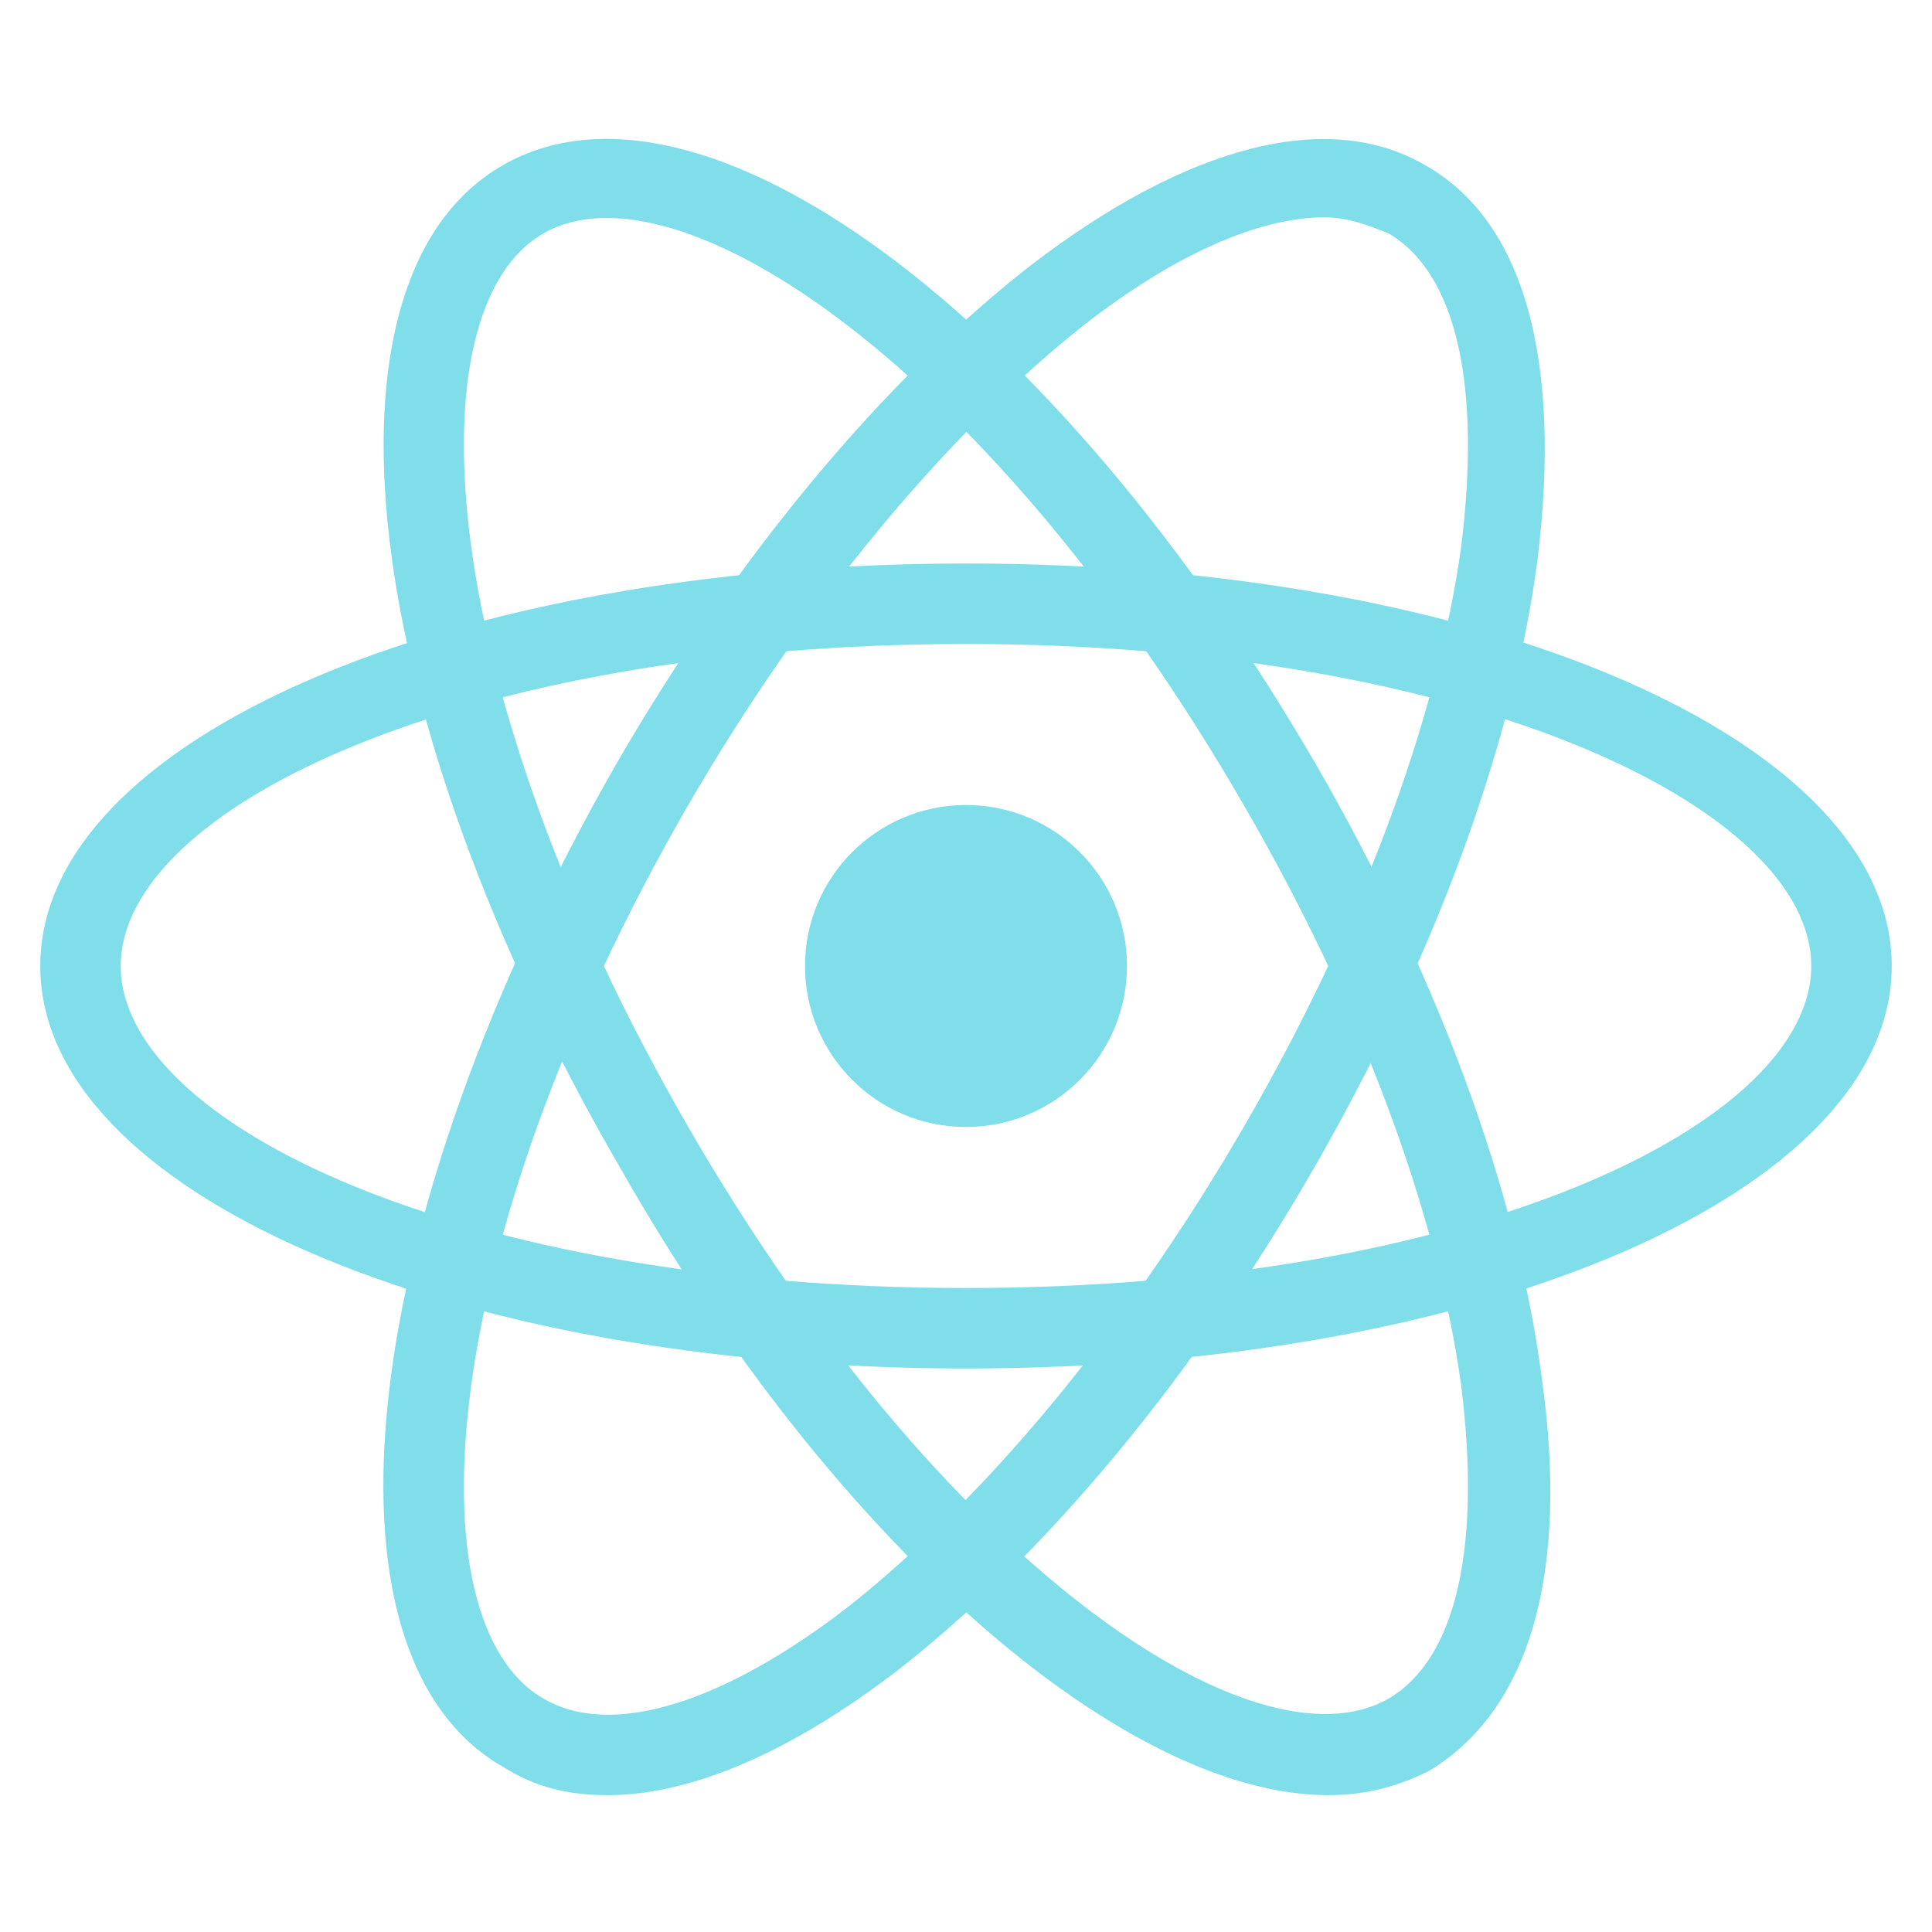
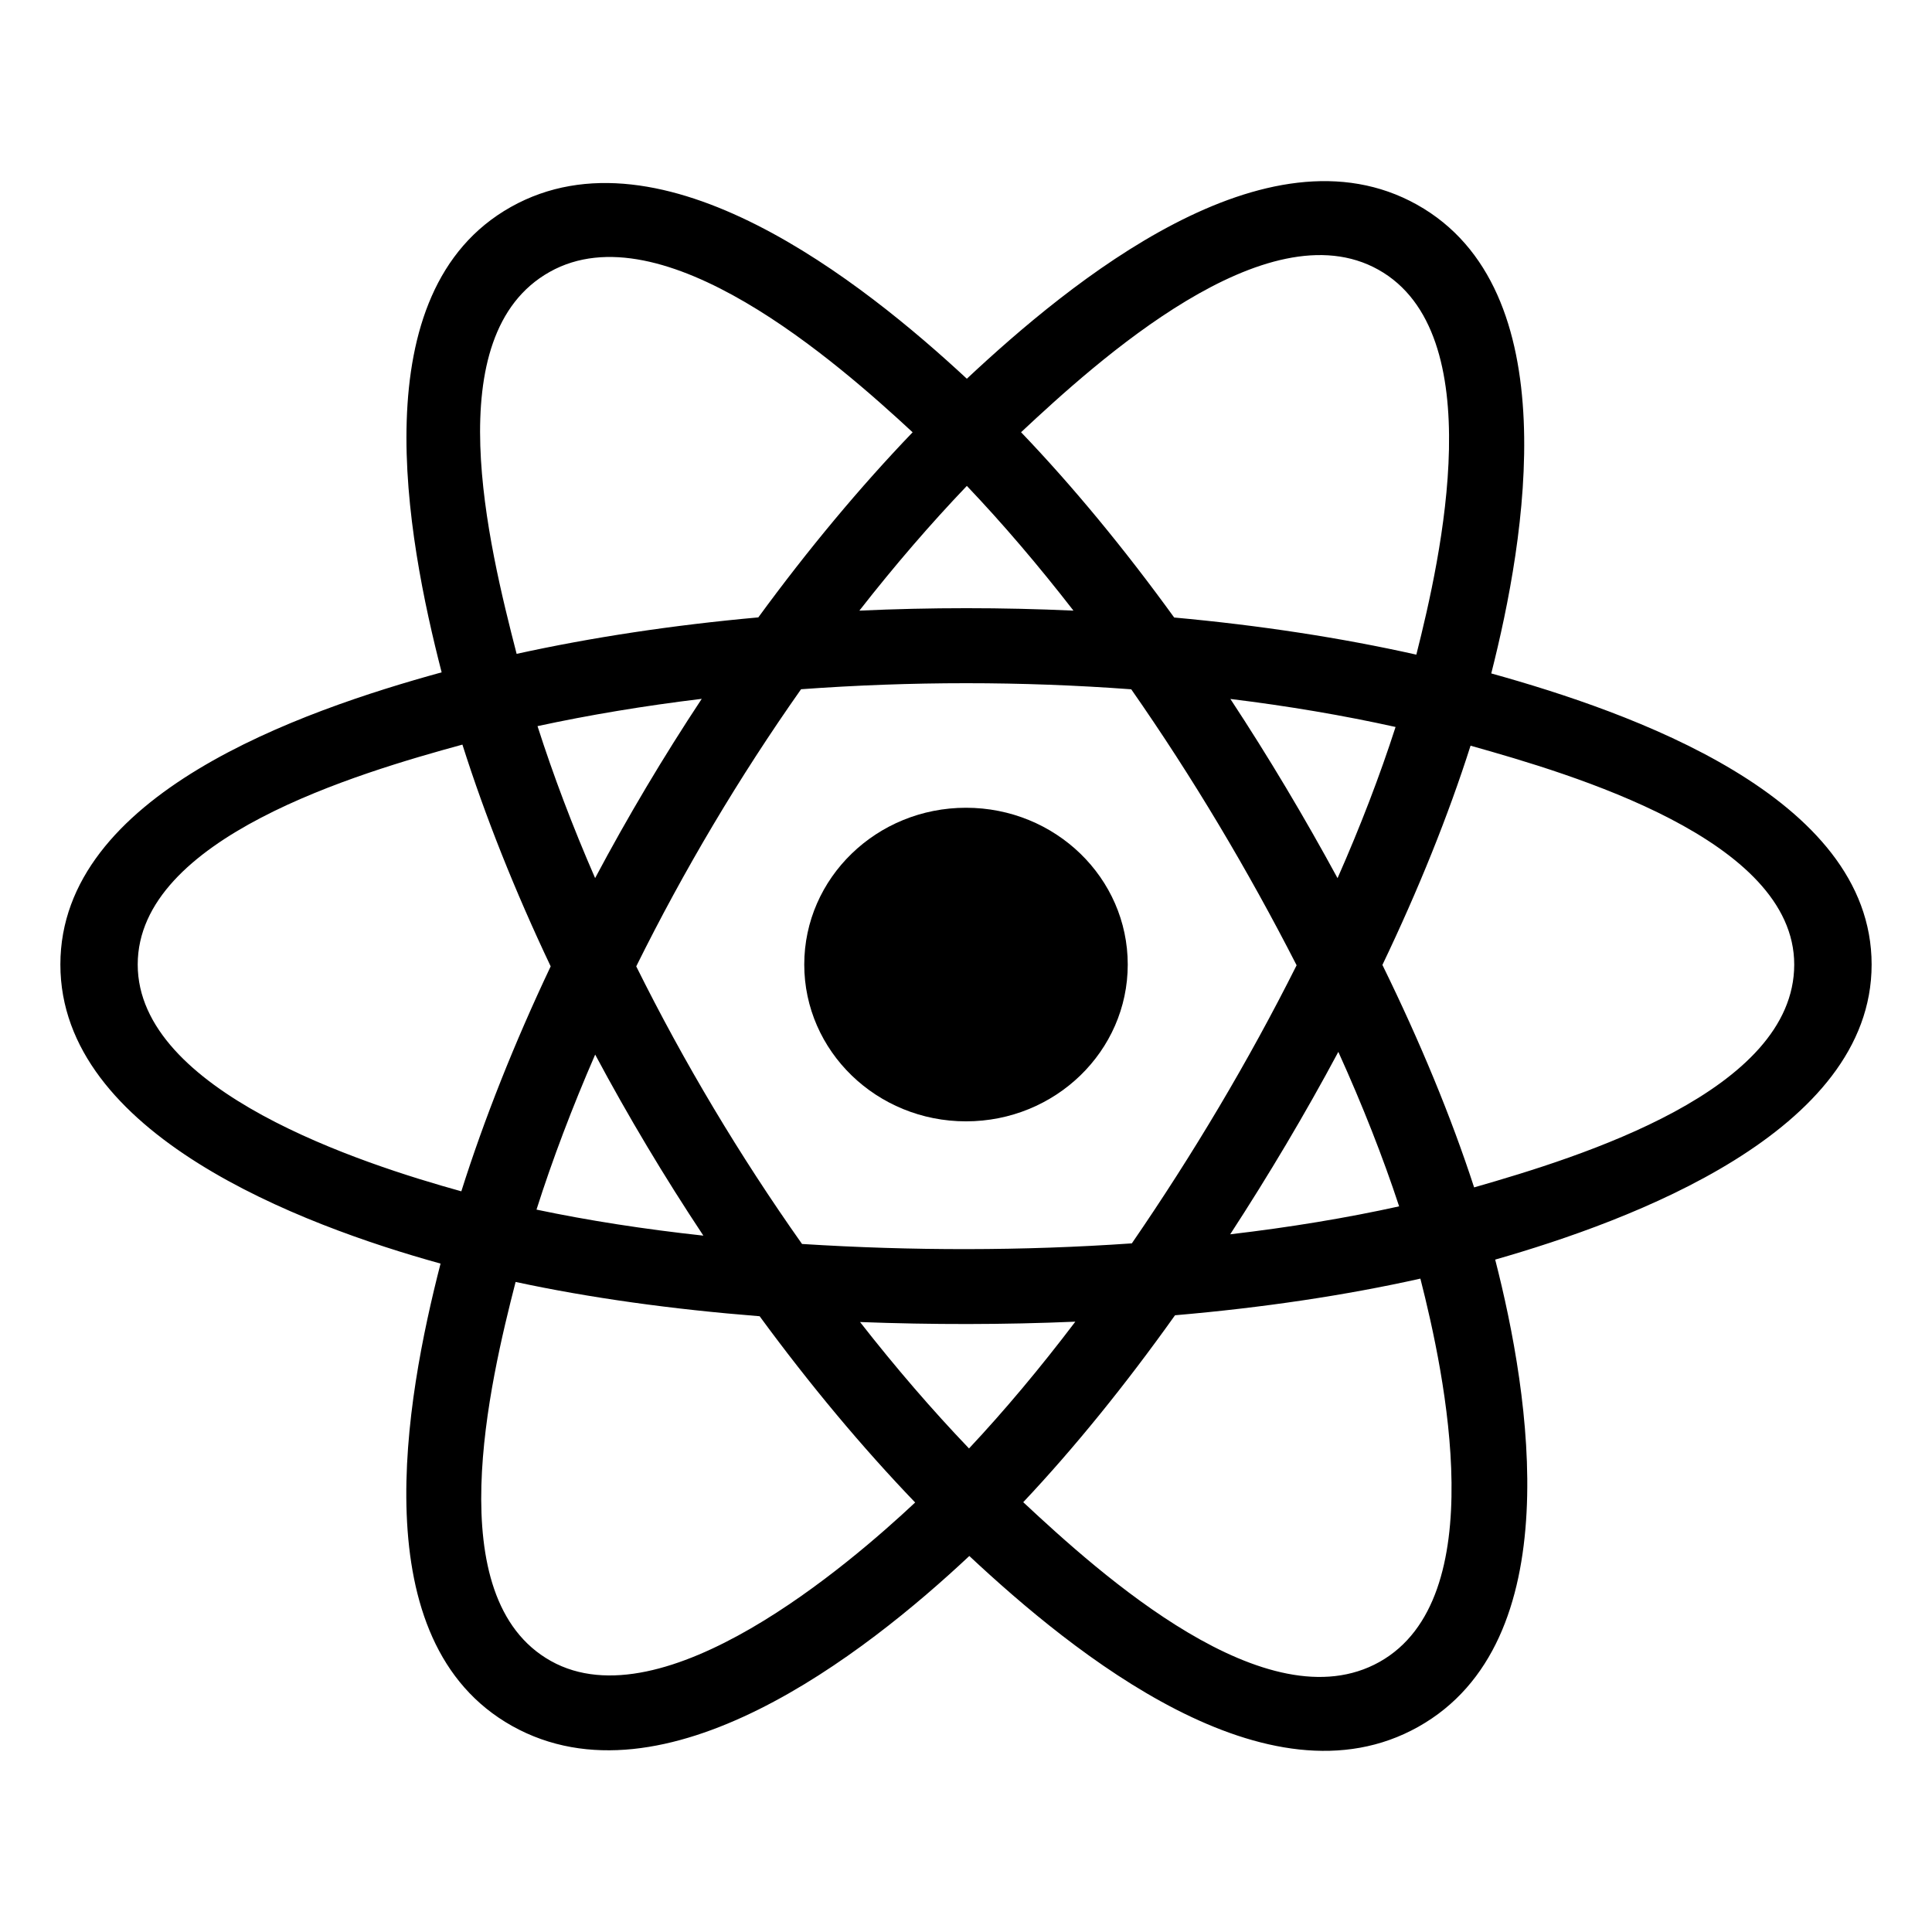
- <svg xmlns="http://www.w3.org/2000/svg" viewBox="0 0 48 48" width="48px" height="48px">
-   <path fill="#80deea" d="M24,34C11.1,34,1,29.6,1,24c0-5.6,10.1-10,23-10c12.9,0,23,4.4,23,10C47,29.6,36.9,34,24,34z M24,16 c-12.6,0-21,4.1-21,8c0,3.9,8.4,8,21,8s21-4.1,21-8C45,20.1,36.6,16,24,16z" />
-   <path fill="#80deea" d="M15.1,44.6c-1,0-1.8-0.2-2.6-0.7C7.6,41.1,8.9,30.2,15.3,19l0,0c3-5.2,6.7-9.6,10.3-12.4c3.9-3,7.4-3.9,9.8-2.5 c2.5,1.4,3.4,4.9,2.8,9.8c-0.6,4.6-2.6,10-5.6,15.2c-3,5.2-6.7,9.6-10.3,12.4C19.7,43.5,17.2,44.6,15.1,44.6z M32.9,5.4 c-1.6,0-3.7,0.9-6,2.7c-3.4,2.7-6.9,6.9-9.8,11.9l0,0c-6.3,10.9-6.9,20.3-3.6,22.2c1.7,1,4.5,0.1,7.6-2.3c3.4-2.7,6.9-6.9,9.8-11.9 c2.9-5,4.8-10.1,5.4-14.4c0.5-4-0.1-6.8-1.8-7.8C34,5.6,33.5,5.4,32.9,5.4z" />
-   <path fill="#80deea" d="M33,44.6c-5,0-12.2-6.1-17.6-15.6C8.9,17.8,7.6,6.9,12.5,4.1l0,0C17.4,1.3,26.2,7.8,32.7,19 c3,5.2,5,10.6,5.6,15.2c0.7,4.9-0.3,8.3-2.8,9.8C34.7,44.4,33.9,44.6,33,44.6z M13.5,5.8c-3.3,1.9-2.7,11.3,3.6,22.2 c6.3,10.9,14.1,16.1,17.4,14.2c1.7-1,2.3-3.8,1.8-7.8c-0.6-4.3-2.5-9.4-5.4-14.4C24.6,9.1,16.8,3.9,13.5,5.8L13.5,5.8z" />
-   <circle cx="24" cy="24" r="4" fill="#80deea" />
+ <svg xmlns="http://www.w3.org/2000/svg" width="800px" height="800px" viewBox="0 0 32 32" fill="none">
+   <g id="SVGRepo_bgCarrier" stroke-width="0" />
+   <g id="SVGRepo_tracerCarrier" stroke-linecap="round" stroke-linejoin="round" />
+   <g id="SVGRepo_iconCarrier">
+     <path d="M18.679 15.976C18.679 14.541 17.48 13.379 16 13.379C14.521 13.379 13.321 14.541 13.321 15.976C13.321 17.41 14.521 18.573 16 18.573C17.48 18.573 18.679 17.41 18.679 15.976Z" fill="#000" />
+     <path fill-rule="evenodd" clip-rule="evenodd" d="M24.7 11.154C25.266 8.925 25.977 4.791 23.47 3.39C20.975 1.995 17.728 4.668 16.014 6.273C14.304 4.684 10.966 2.022 8.462 3.428C5.968 4.828 6.737 8.893 7.315 11.136C4.988 11.776 1 13.156 1 15.976C1 18.787 4.984 20.289 7.297 20.929C6.717 23.184 5.986 27.191 8.483 28.588C10.997 29.993 14.325 27.395 16.055 25.772C17.781 27.386 20.997 30.002 23.492 28.601C25.996 27.196 25.344 23.118 24.765 20.863C27.007 20.221 31 18.752 31 15.976C31 13.184 26.99 11.792 24.7 11.154ZM24.416 19.667C24.037 18.502 23.524 17.262 22.897 15.982C23.495 14.732 23.988 13.509 24.357 12.351C26.036 12.823 29.718 13.901 29.718 15.976C29.718 18.07 26.185 19.159 24.416 19.667ZM22.85 27.526C20.988 28.571 18.222 26.07 16.948 24.881C17.793 23.984 18.638 22.942 19.462 21.785C20.913 21.66 22.283 21.456 23.526 21.178C23.933 22.773 24.72 26.476 22.85 27.526ZM9.124 27.511C7.261 26.47 8.113 22.895 8.54 21.233C9.768 21.497 11.129 21.686 12.582 21.801C13.412 22.933 14.282 23.974 15.158 24.886C14.075 25.901 10.995 28.557 9.124 27.511ZM2.281 15.976C2.281 13.874 5.942 12.803 7.659 12.333C8.035 13.517 8.527 14.754 9.121 16.006C8.519 17.277 8.02 18.534 7.641 19.732C6.004 19.278 2.281 18.079 2.281 15.976ZM9.104 4.504C10.973 3.454 13.875 6.01 15.116 7.16C14.244 8.068 13.383 9.101 12.56 10.226C11.149 10.353 9.799 10.557 8.557 10.83C8.091 9.021 7.236 5.552 9.104 4.504ZM20.379 11.577C21.337 11.694 22.254 11.85 23.115 12.041C22.856 12.844 22.534 13.684 22.154 14.545C21.604 13.533 21.014 12.542 20.379 11.577ZM16.014 8.048C16.605 8.669 17.197 9.362 17.78 10.114C16.599 10.06 15.415 10.06 14.234 10.114C14.817 9.368 15.414 8.676 16.014 8.048ZM9.857 14.544C9.483 13.686 9.164 12.842 8.903 12.027C9.759 11.842 10.672 11.69 11.623 11.575C10.987 12.537 10.397 13.528 9.857 14.544ZM11.65 20.466C10.668 20.359 9.741 20.215 8.886 20.035C9.15 19.206 9.477 18.343 9.858 17.467C10.406 18.493 11.005 19.494 11.65 20.466ZM16.05 23.991C15.442 23.356 14.836 22.653 14.245 21.897C15.433 21.942 16.623 21.942 17.811 21.891C17.227 22.661 16.637 23.365 16.05 23.991ZM22.167 17.422C22.568 18.308 22.906 19.166 23.174 19.981C22.304 20.173 21.365 20.328 20.376 20.444C21.015 19.461 21.615 18.454 22.167 17.422ZM18.747 20.594C16.93 20.72 15.102 20.719 13.284 20.604C12.251 19.142 11.331 17.603 10.538 16.006C11.328 14.412 12.24 12.876 13.268 11.416C15.088 11.283 16.918 11.282 18.737 11.417C19.756 12.877 20.668 14.409 21.476 15.988C20.677 17.581 19.759 19.12 18.747 20.594ZM22.83 4.467C24.701 5.513 23.868 9.227 23.459 10.843C22.215 10.564 20.863 10.357 19.448 10.228C18.624 9.09 17.77 8.055 16.912 7.159C18.169 5.984 20.978 3.431 22.83 4.467Z" fill="#000" />
+   </g>
</svg>
